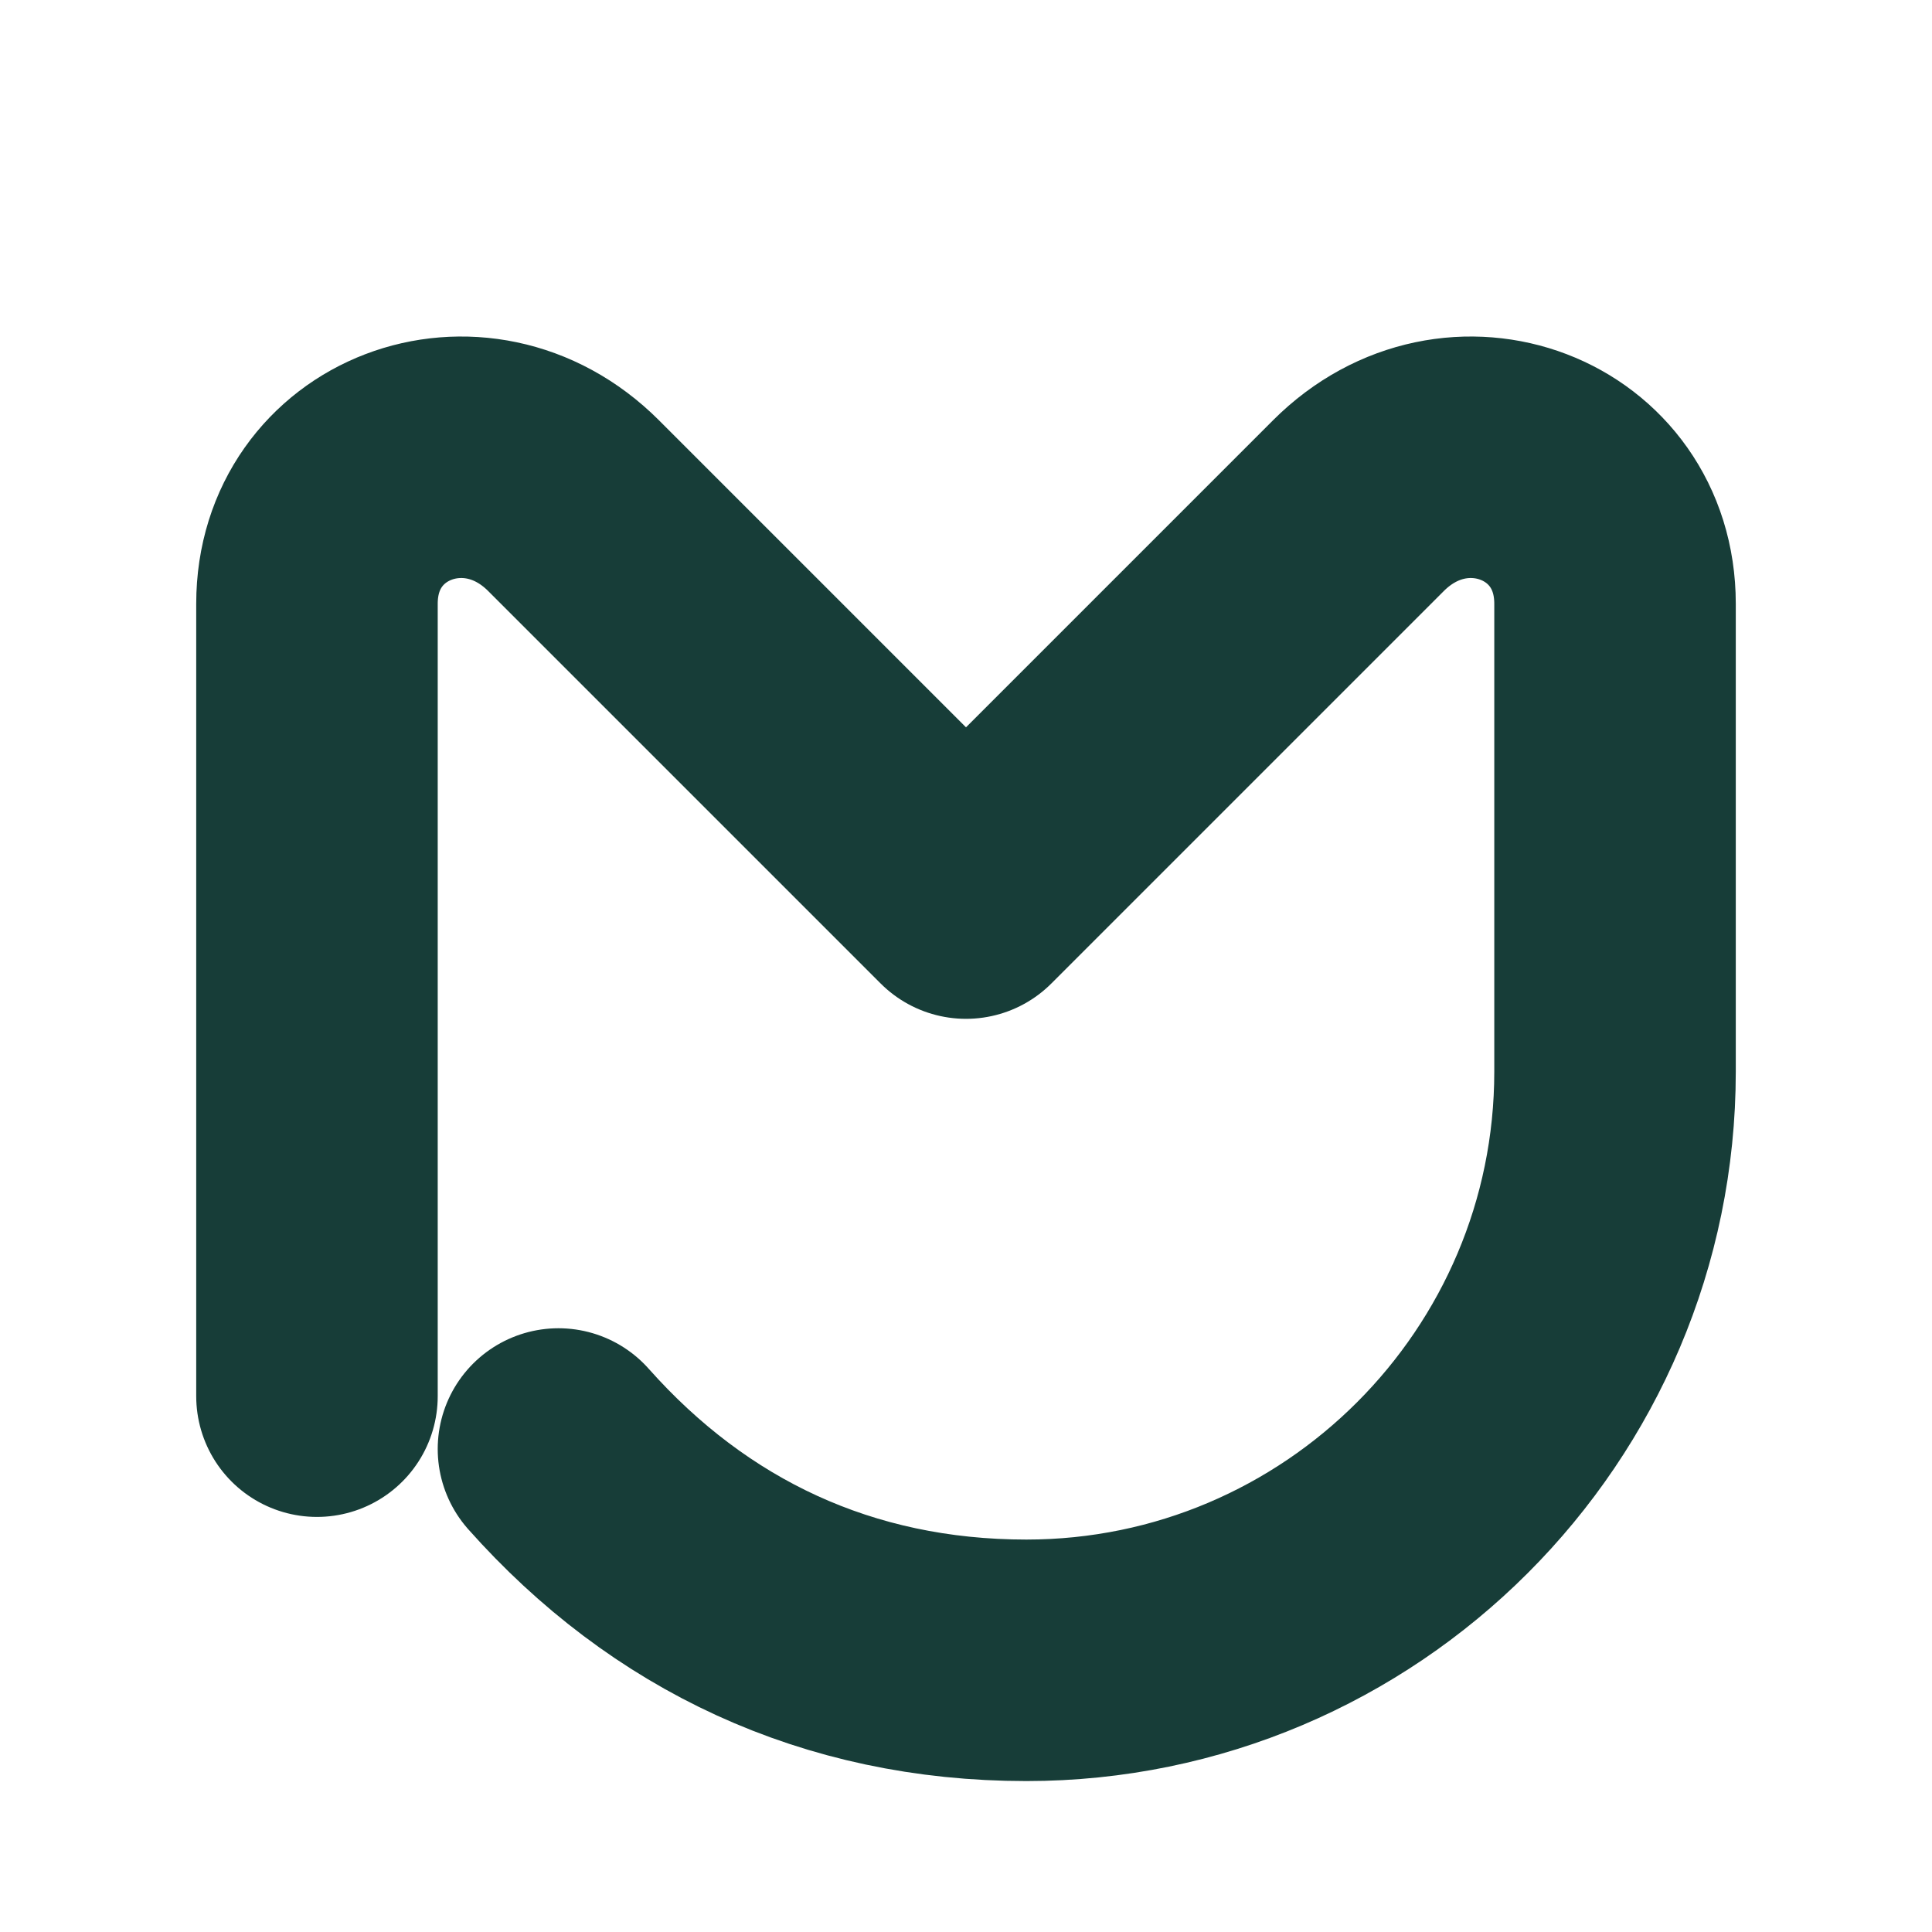
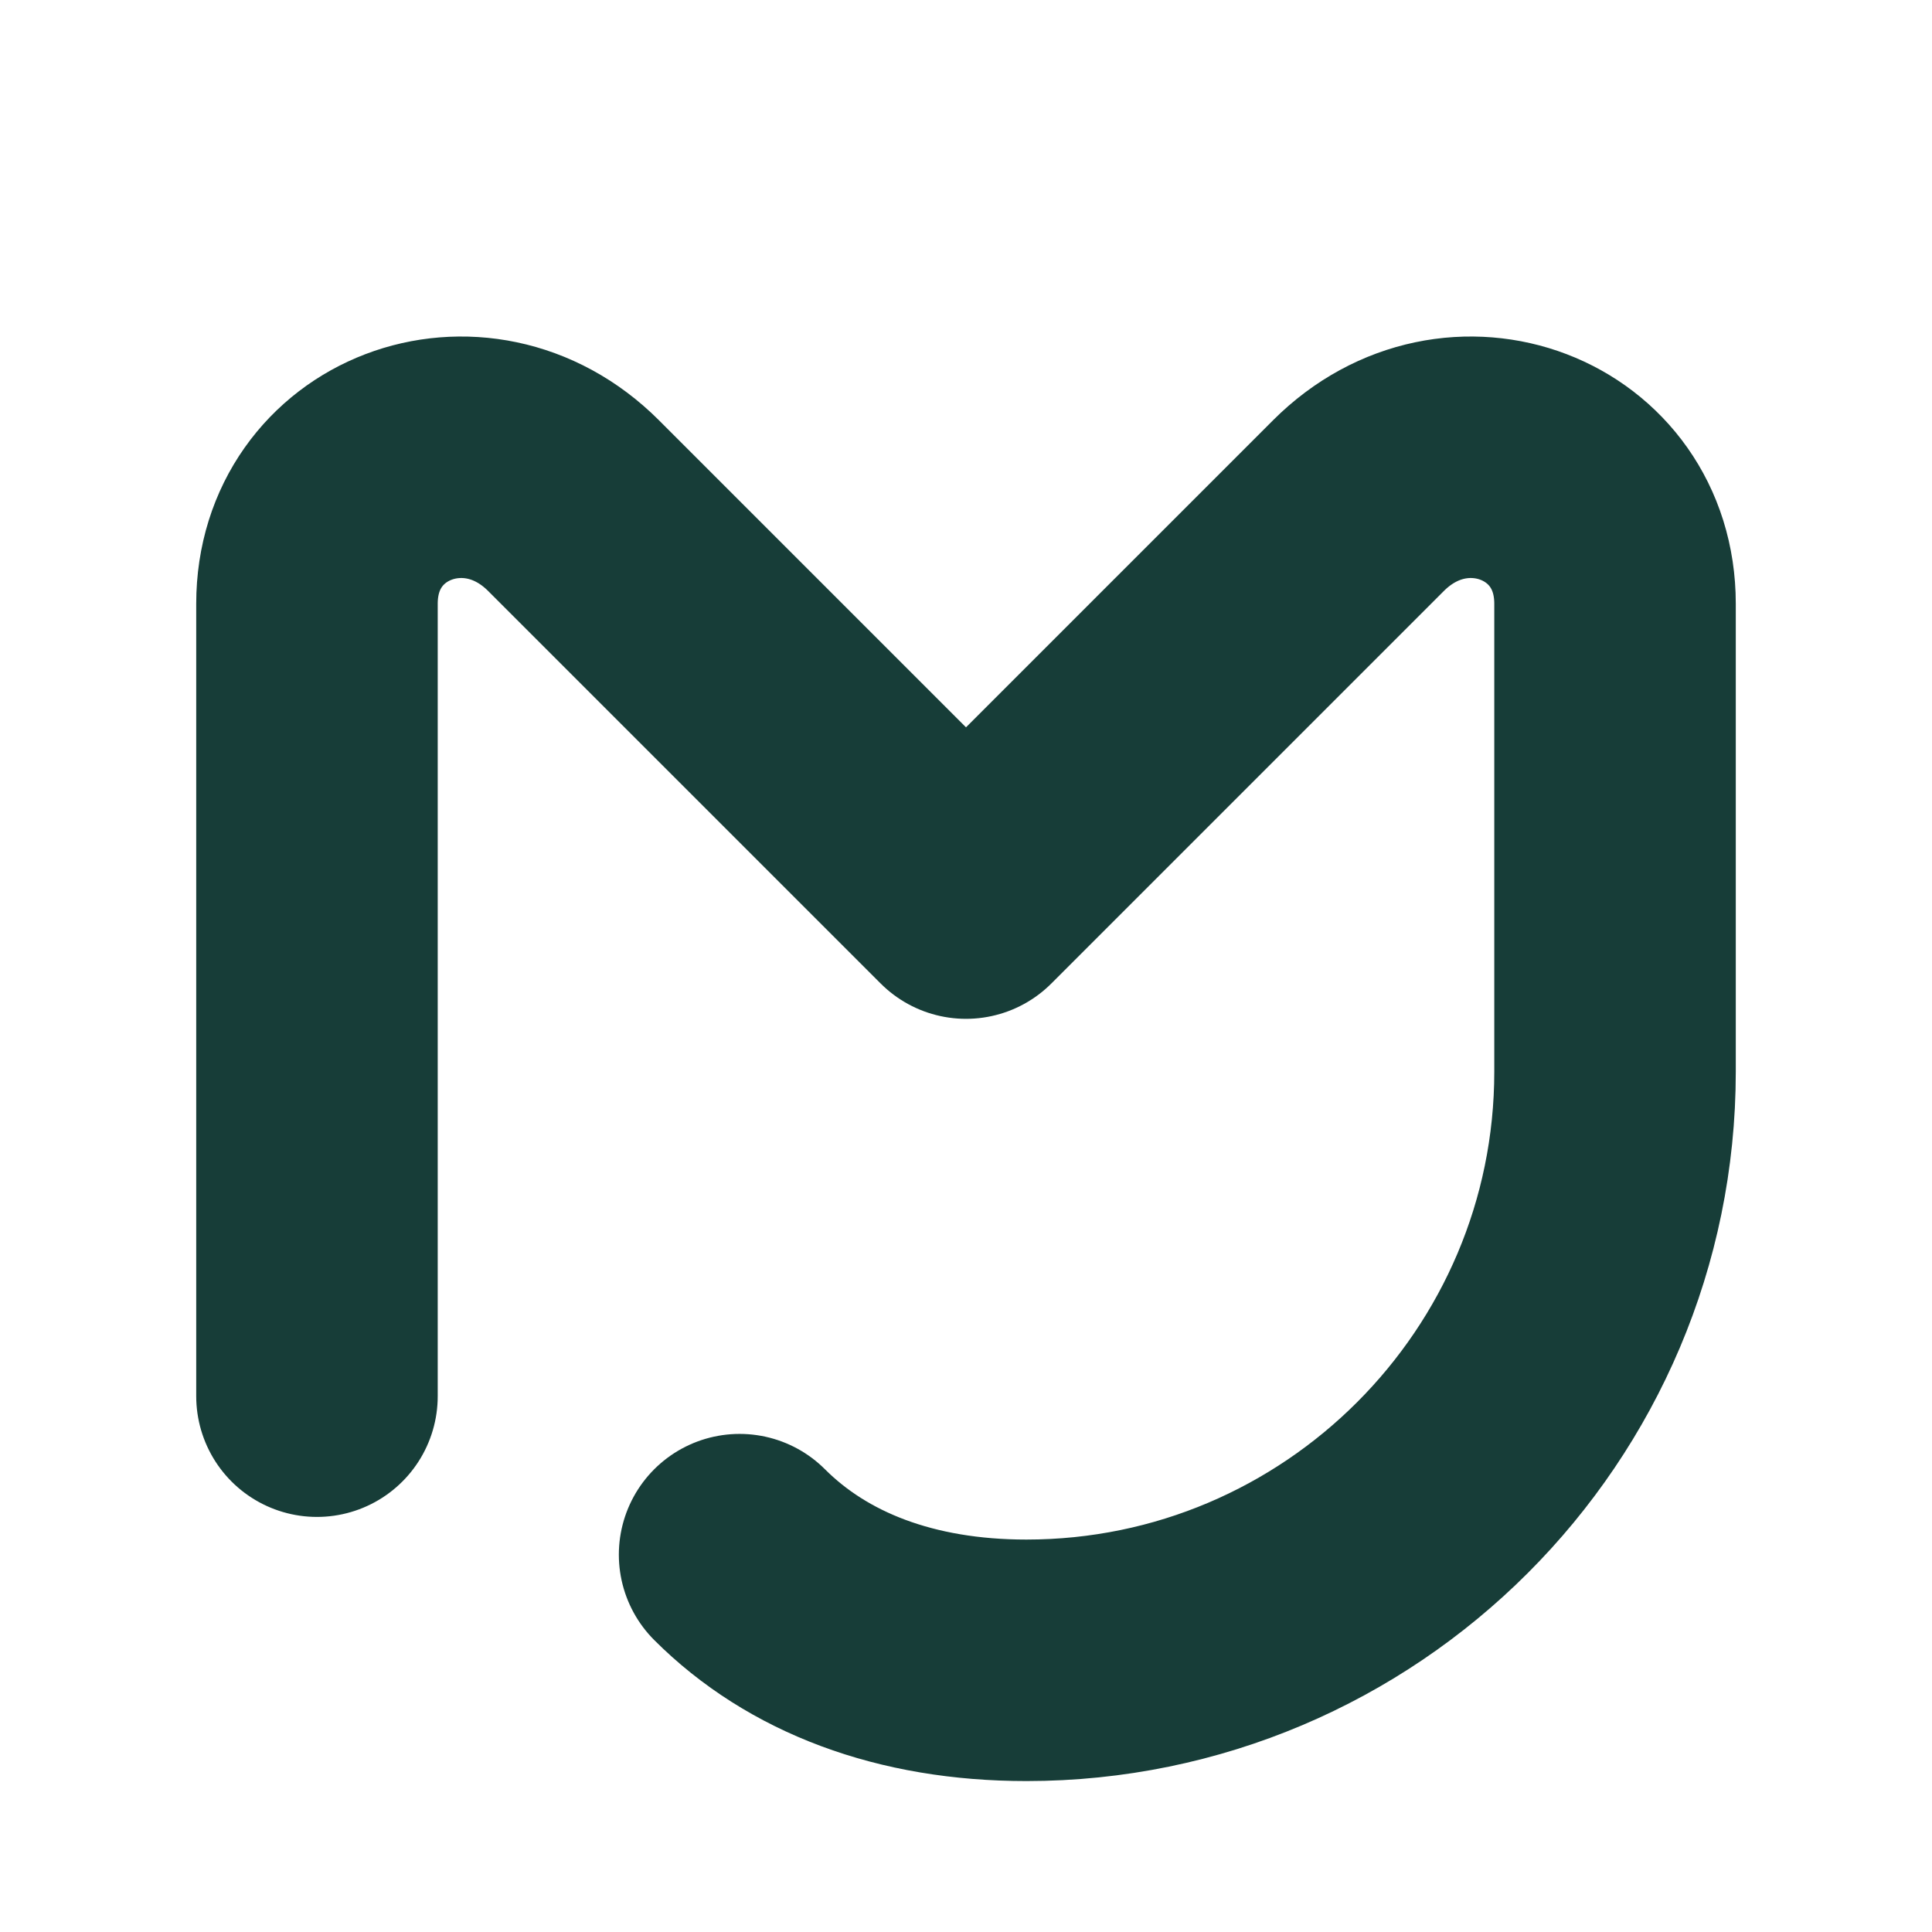
<svg xmlns="http://www.w3.org/2000/svg" viewBox="0 0 256 256" role="img" aria-label="Símbolo MeLivrei simplificado">
-   <path d="M42 185V80c0-18 21-26 34-13l52 52 52-52c13-13 34-5 34 13v62c0 43-35 78-78 78-25 0-46-10-62-28" fill="none" stroke="#173D38" stroke-width="32" stroke-linecap="round" stroke-linejoin="round" />
+   <path d="M42 185V80c0-18 21-26 34-13l52 52 52-52c13-13 34-5 34 13v62c0 43-35 78-78 78-16 0-29-5-38-14" fill="none" stroke="#173D38" stroke-width="32" stroke-linecap="round" stroke-linejoin="round" />
</svg>
